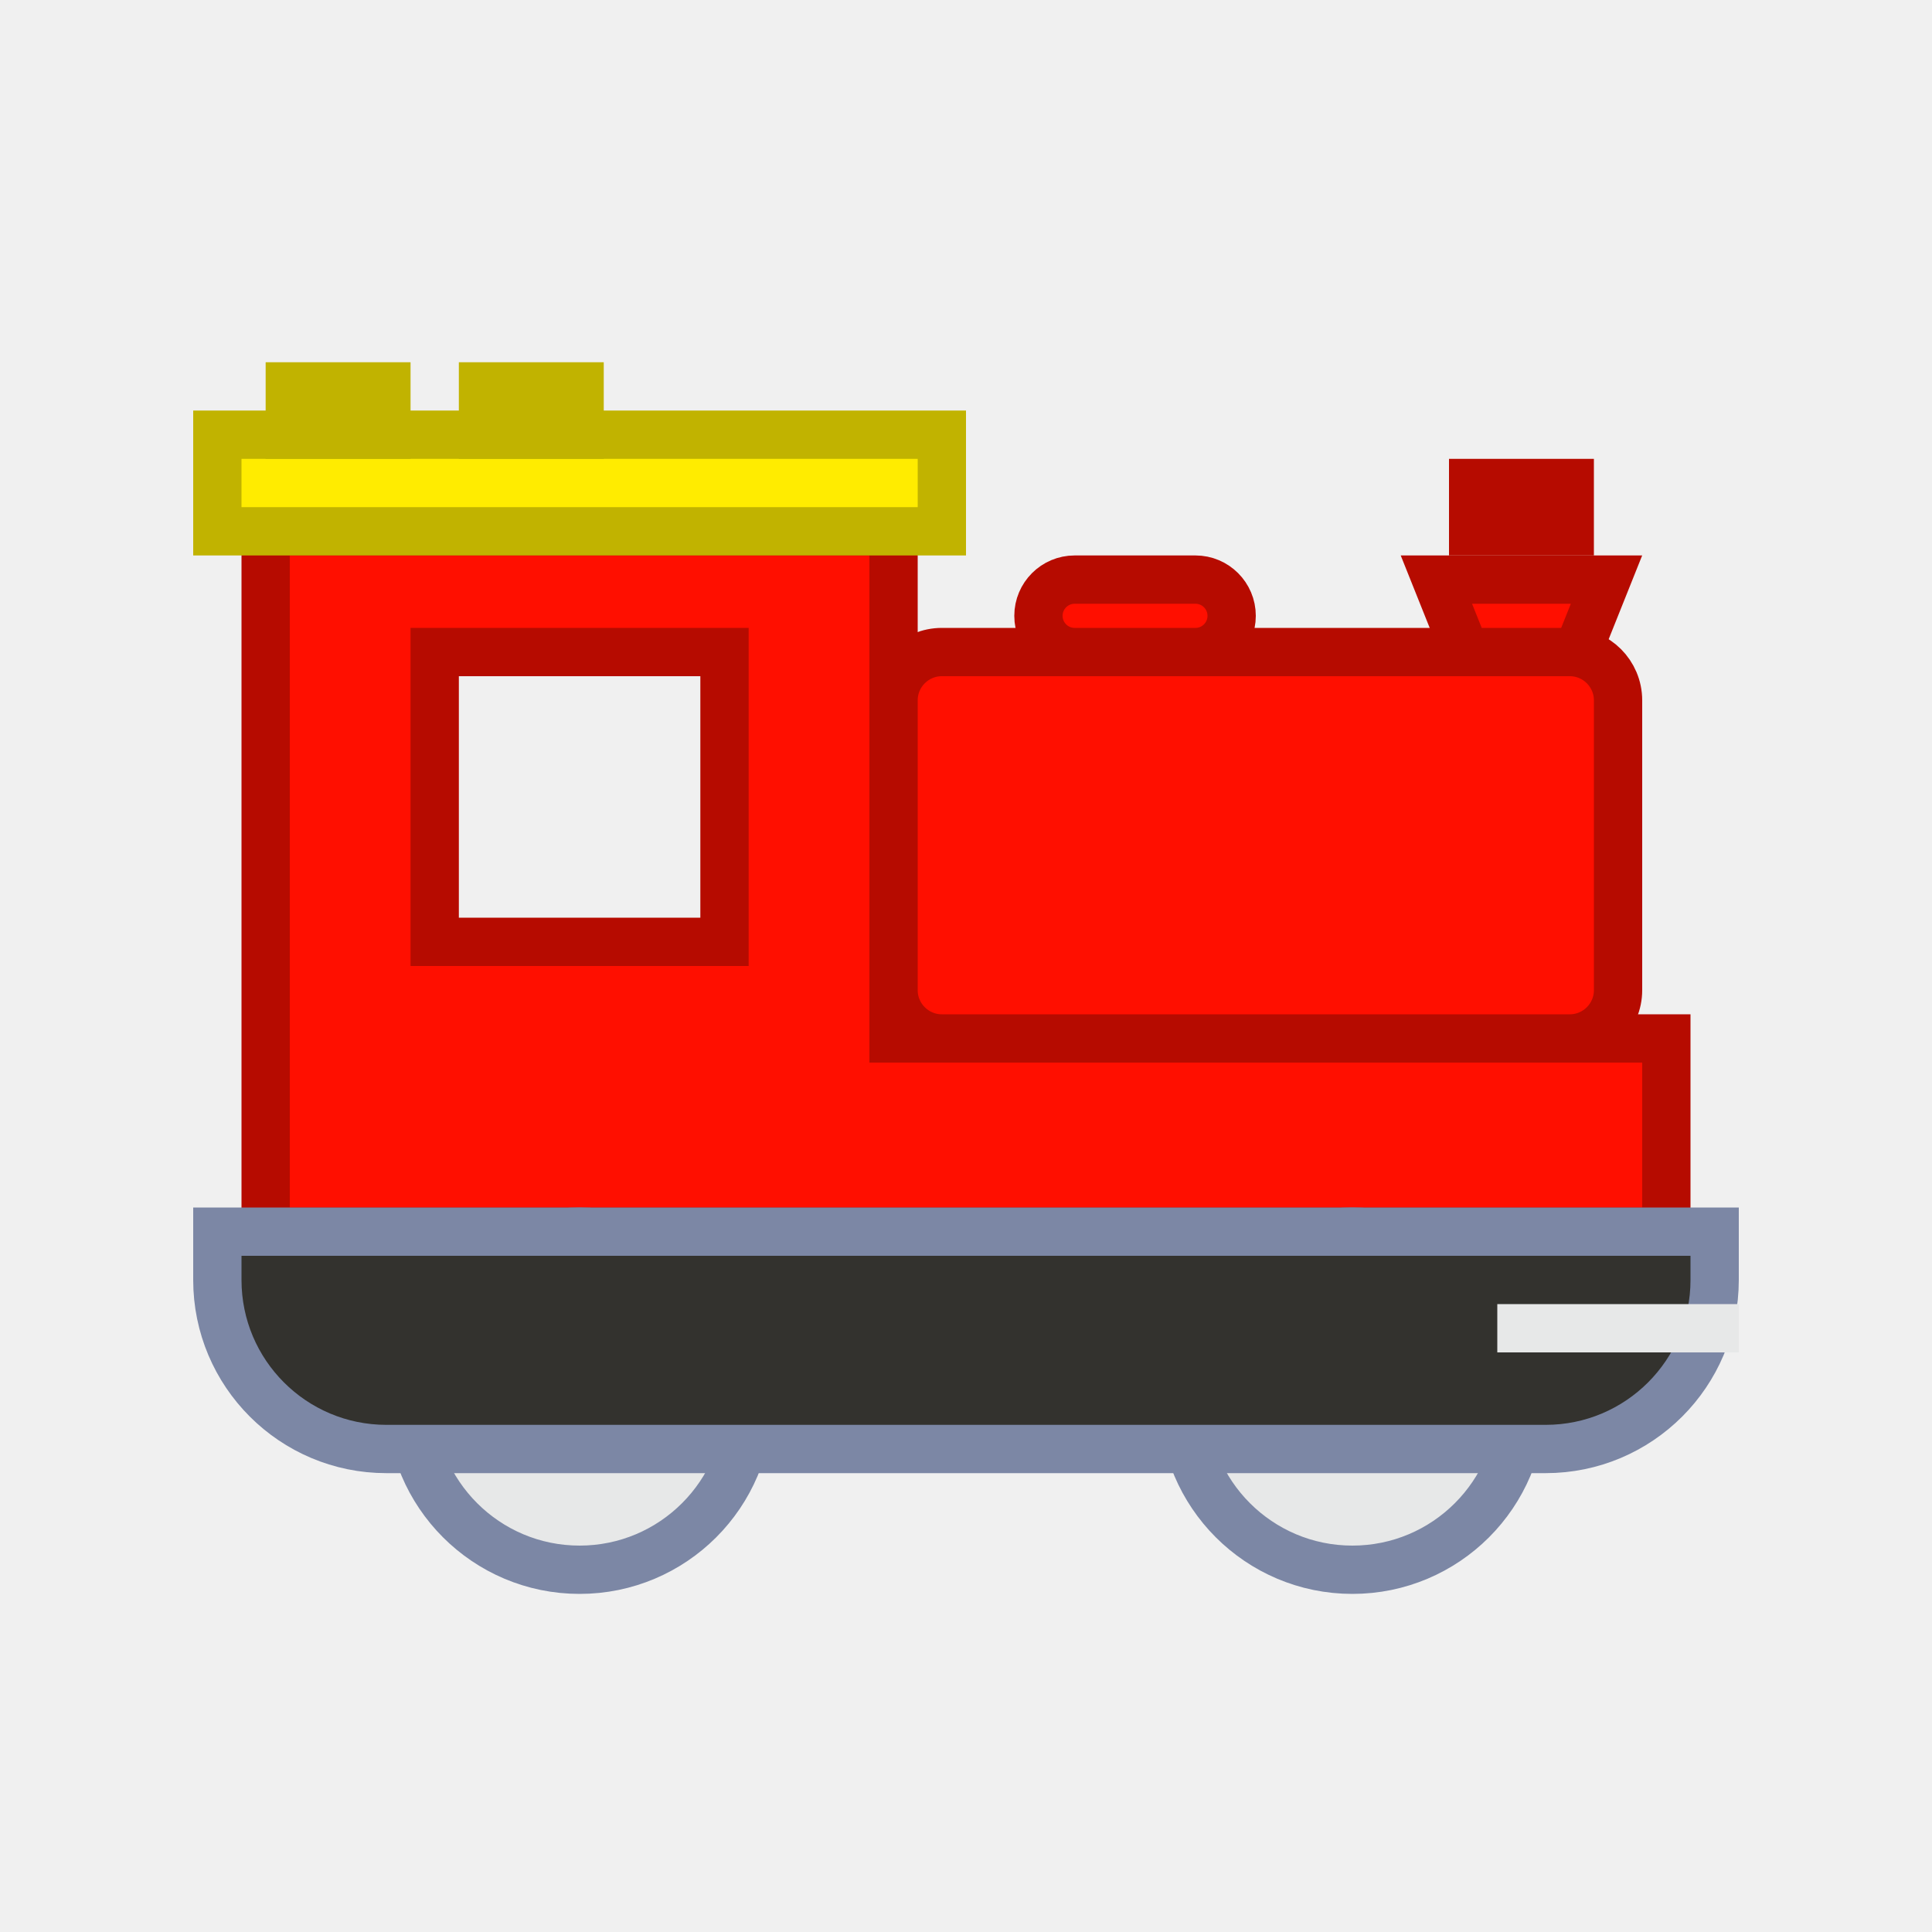
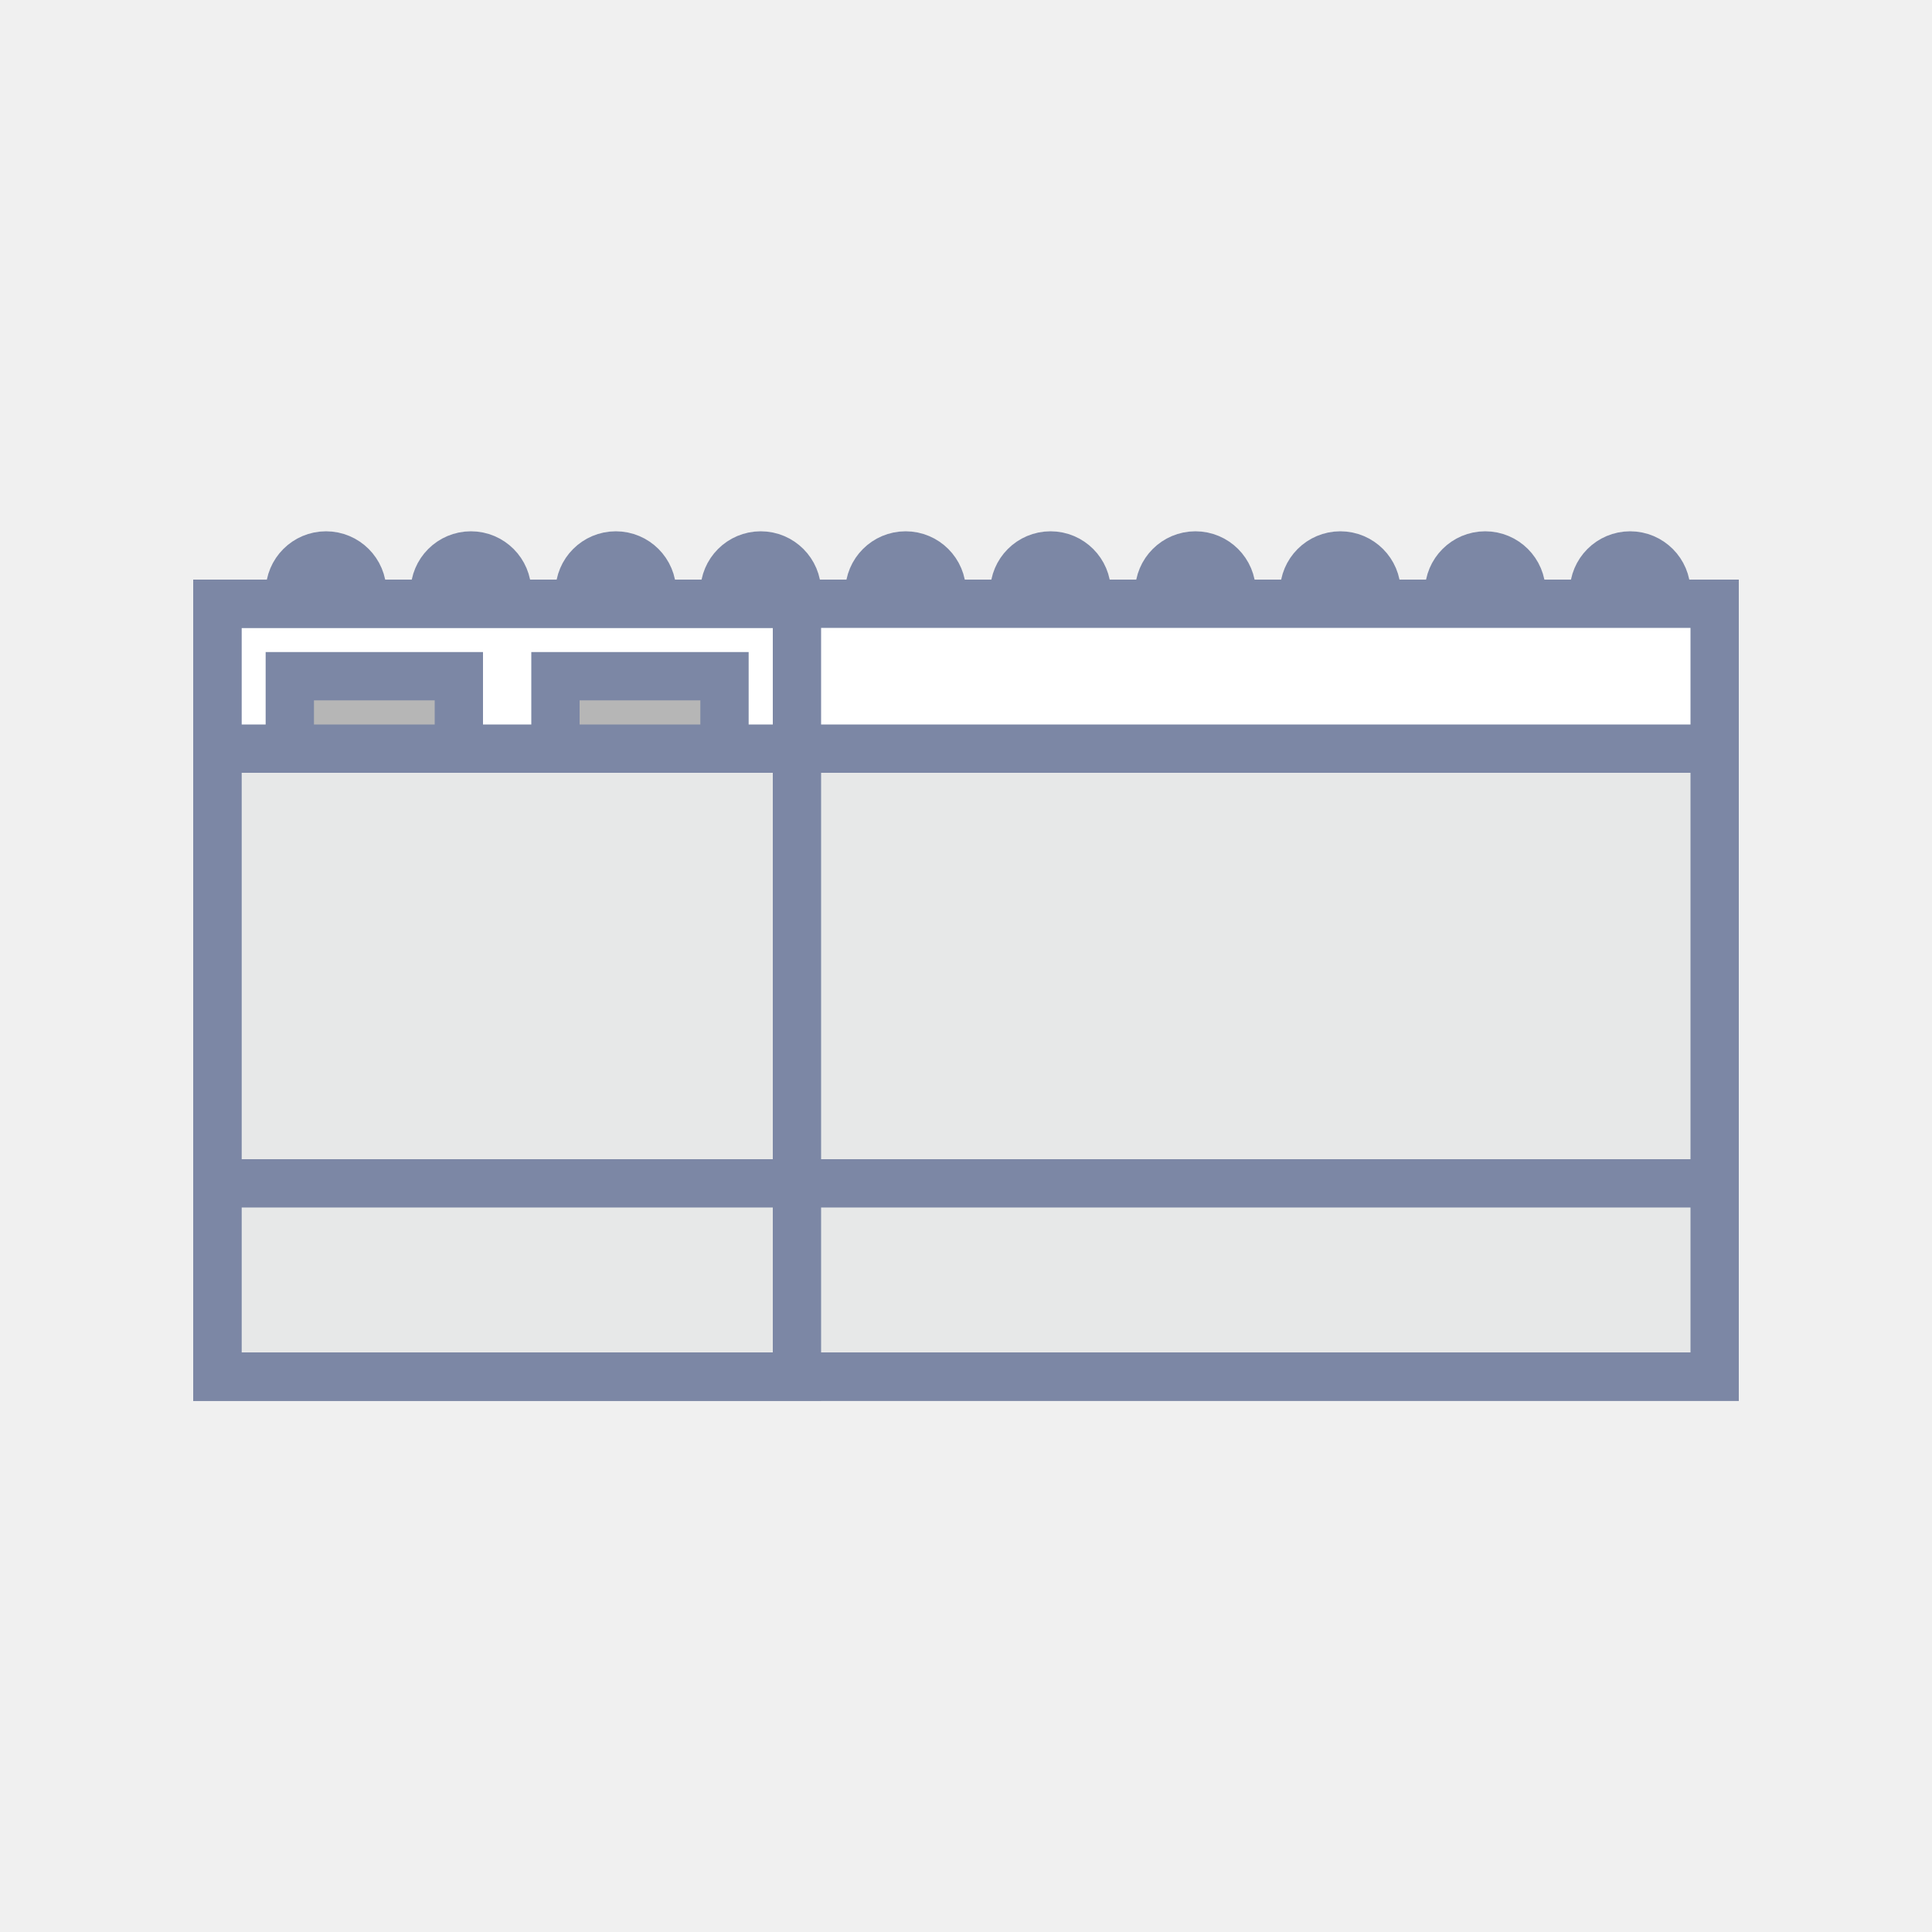
<svg xmlns="http://www.w3.org/2000/svg" width="40px" height="40px" viewBox="0 0 40 40" version="1.1">
-   <g id="duplotrain-small" stroke="none" stroke-width="1" fill="none" fill-rule="evenodd">
-     <g id="Group" transform="translate(4, 7.5)">
-       <path d="M14.5,3.5 L1.5,3.5 L1.5,18 L30.5,18 L30.5,14 L14.5,14 L14.5,3.5 Z M11,6 L11,12 L5,12 L5,6 L11,6 Z" id="Combined-Shape" stroke="#B60B00" fill="#FF0F00" />
-       <rect id="Rectangle-Copy-3" stroke="#C1B300" fill="#FFEC00" x="0.5" y="1.5" width="15" height="2" />
-       <circle id="Oval" stroke="#7C87A5" fill="#E7E8E8" cx="8" cy="21.5" r="3.5" />
-       <circle id="Oval-Copy" stroke="#7C87A5" fill="#E7E8E8" cx="24" cy="21.5" r="3.5" />
-       <rect id="Rectangle-Copy-7" stroke="#B60B00" fill="#FF0F00" x="14.5" y="6" width="15" height="8" rx="1" />
-       <rect id="Rectangle-Copy-9" stroke="#B60B00" fill="#FF0F00" transform="translate(19.5, 5.25) scale(1, -1) translate(-19.5, -5.25) " x="17.5" y="4.5" width="4" height="1.5" rx="0.75" />
-       <rect id="Rectangle-Copy-11" stroke="#B60B00" fill="#FF0F00" transform="translate(27.5, 3.5) scale(1, -1) translate(-27.5, -3.5) " x="26.5" y="3.5" width="2" height="1" />
-       <path d="M26.339,4.5 L25.739,6 L29.261,6 L28.661,4.5 L26.339,4.5 Z" id="Rectangle-Copy-10" stroke="#B60B00" fill="#FF0F00" transform="translate(27.5, 5.25) scale(1, -1) translate(-27.5, -5.25) " />
-       <rect id="Rectangle-Copy-5" stroke="#C1B300" x="2" y="0.5" width="2" height="1" />
-       <rect id="Rectangle-Copy-6" stroke="#C1B300" x="6" y="0.5" width="2" height="1" />
-       <path d="M0.5,18 C0.5,18.34 0.5,18.482 0.5,19 C0.5,20.933 2.067,22.5 4,22.5 L28,22.5 C29.933,22.5 31.5,20.933 31.5,19 C31.5,18.483 31.5,18.341 31.5,18 C25.132,18 24.862,18 14.031,18 C6.51,18 6.305,18 0.5,18 Z" id="Rectangle-Copy" stroke="#7C87A5" fill="#33322E" />
-       <rect id="Rectangle" fill="#E7E8E8" x="27" y="19.5" width="5" height="1" />
-     </g>
+   <g id="Artboard" stroke="none" stroke-width="1" fill="none" fill-rule="evenodd">
+     <rect id="Rectangle" stroke="#7C87A5" fill="#FFFFFF" x="4.5" y="12.5" width="31" height="16" />
+     <rect id="Rectangle-Copy-2" stroke="#7C87A5" fill="#E7E8E8" x="4.5" y="15.5" width="31" height="13" />
+     <rect id="Rectangle-Copy-5" stroke="#7C87A5" fill="#E7E8E8" x="4.5" y="24.5" width="31" height="4" />
+     <rect id="Rectangle-Copy-3" stroke="#7C87A5" fill="#B6B6B6" transform="translate(7.75, 14.75) scale(1, -1) translate(-7.75, -14.75) " x="6" y="14" width="3.5" height="1.5" />
+     <rect id="Rectangle-Copy-4" stroke="#7C87A5" fill="#B6B6B6" transform="translate(13.25, 14.75) scale(1, -1) translate(-13.25, -14.75) " x="11.5" y="14" width="3.5" height="1.5" />
+     <rect id="Rectangle-Copy" stroke="#7C87A5" x="4.5" y="12.5" width="12" height="16" />
+     <path d="M7.5,12.25 C7.5,11.836 7.164,11.5 6.75,11.5 C6.336,11.5 6,11.836 6,12.25 C6,12.153 5.987,12.141 6.063,12.169 C6.23,12.231 6.483,12.268 6.75,12.268 C7.017,12.268 7.27,12.231 7.437,12.169 C7.513,12.141 7.5,12.153 7.5,12.25 Z" id="Path" stroke="#7C87A5" />
+     <path d="M10.5,12.25 C10.5,11.836 10.164,11.5 9.75,11.5 C9.336,11.5 9,11.836 9,12.25 C9,12.153 8.987,12.141 9.063,12.169 C9.23,12.231 9.483,12.268 9.75,12.268 C10.017,12.268 10.27,12.231 10.437,12.169 C10.513,12.141 10.5,12.153 10.5,12.25 Z" id="Path" stroke="#7C87A5" />
+     <path d="M13.5,12.25 C13.5,11.836 13.164,11.5 12.75,11.5 C12.336,11.5 12,11.836 12,12.25 C12,12.153 11.987,12.141 12.063,12.169 C12.23,12.231 12.483,12.268 12.75,12.268 C13.017,12.268 13.27,12.231 13.437,12.169 C13.513,12.141 13.5,12.153 13.5,12.25 Z" id="Path" stroke="#7C87A5" />
+     <path d="M16.5,12.25 C16.5,11.836 16.164,11.5 15.75,11.5 C15.336,11.5 15,11.836 15,12.25 C15,12.153 14.987,12.141 15.063,12.169 C15.23,12.231 15.483,12.268 15.75,12.268 C16.017,12.268 16.27,12.231 16.437,12.169 C16.513,12.141 16.5,12.153 16.5,12.25 Z" id="Path-Copy-3" stroke="#7C87A5" />
+     <path d="M19.5,12.25 C19.5,11.836 19.164,11.5 18.75,11.5 C18.336,11.5 18,11.836 18,12.25 C18,12.153 17.987,12.141 18.063,12.169 C18.23,12.231 18.483,12.268 18.75,12.268 C19.017,12.268 19.27,12.231 19.437,12.169 C19.513,12.141 19.5,12.153 19.5,12.25 Z" id="Path-Copy-2" stroke="#7C87A5" />
+     <path d="M22.5,12.25 C22.5,11.836 22.164,11.5 21.75,11.5 C21.336,11.5 21,11.836 21,12.25 C21,12.153 20.987,12.141 21.063,12.169 C21.23,12.231 21.483,12.268 21.75,12.268 C22.017,12.268 22.27,12.231 22.437,12.169 C22.513,12.141 22.5,12.153 22.5,12.25 Z" id="Path-Copy" stroke="#7C87A5" />
+     <path d="M25.5,12.25 C25.5,11.836 25.164,11.5 24.75,11.5 C24.336,11.5 24,11.836 24,12.25 C24,12.153 23.987,12.141 24.063,12.169 C24.23,12.231 24.483,12.268 24.75,12.268 C25.017,12.268 25.27,12.231 25.437,12.169 C25.513,12.141 25.5,12.153 25.5,12.25 Z" id="Path-Copy-6" stroke="#7C87A5" />
+     <path d="M28.5,12.25 C28.5,11.836 28.164,11.5 27.75,11.5 C27.336,11.5 27,11.836 27,12.25 C27,12.153 26.987,12.141 27.063,12.169 C27.23,12.231 27.483,12.268 27.75,12.268 C28.017,12.268 28.27,12.231 28.437,12.169 C28.513,12.141 28.5,12.153 28.5,12.25 Z" id="Path-Copy-5" stroke="#7C87A5" />
+     <path d="M31.5,12.25 C31.5,11.836 31.164,11.5 30.75,11.5 C30.336,11.5 30,11.836 30,12.25 C30,12.153 29.987,12.141 30.063,12.169 C30.23,12.231 30.483,12.268 30.75,12.268 C31.017,12.268 31.27,12.231 31.437,12.169 C31.513,12.141 31.5,12.153 31.5,12.25 Z" id="Path-Copy-4" stroke="#7C87A5" />
+     <path d="M34.5,12.25 C34.5,11.836 34.164,11.5 33.75,11.5 C33.336,11.5 33,11.836 33,12.25 C33,12.153 32.987,12.141 33.063,12.169 C33.23,12.231 33.483,12.268 33.75,12.268 C34.017,12.268 34.27,12.231 34.437,12.169 C34.513,12.141 34.5,12.153 34.5,12.25 Z" id="Path-Copy-7" stroke="#7C87A5" />
  </g>
</svg>
